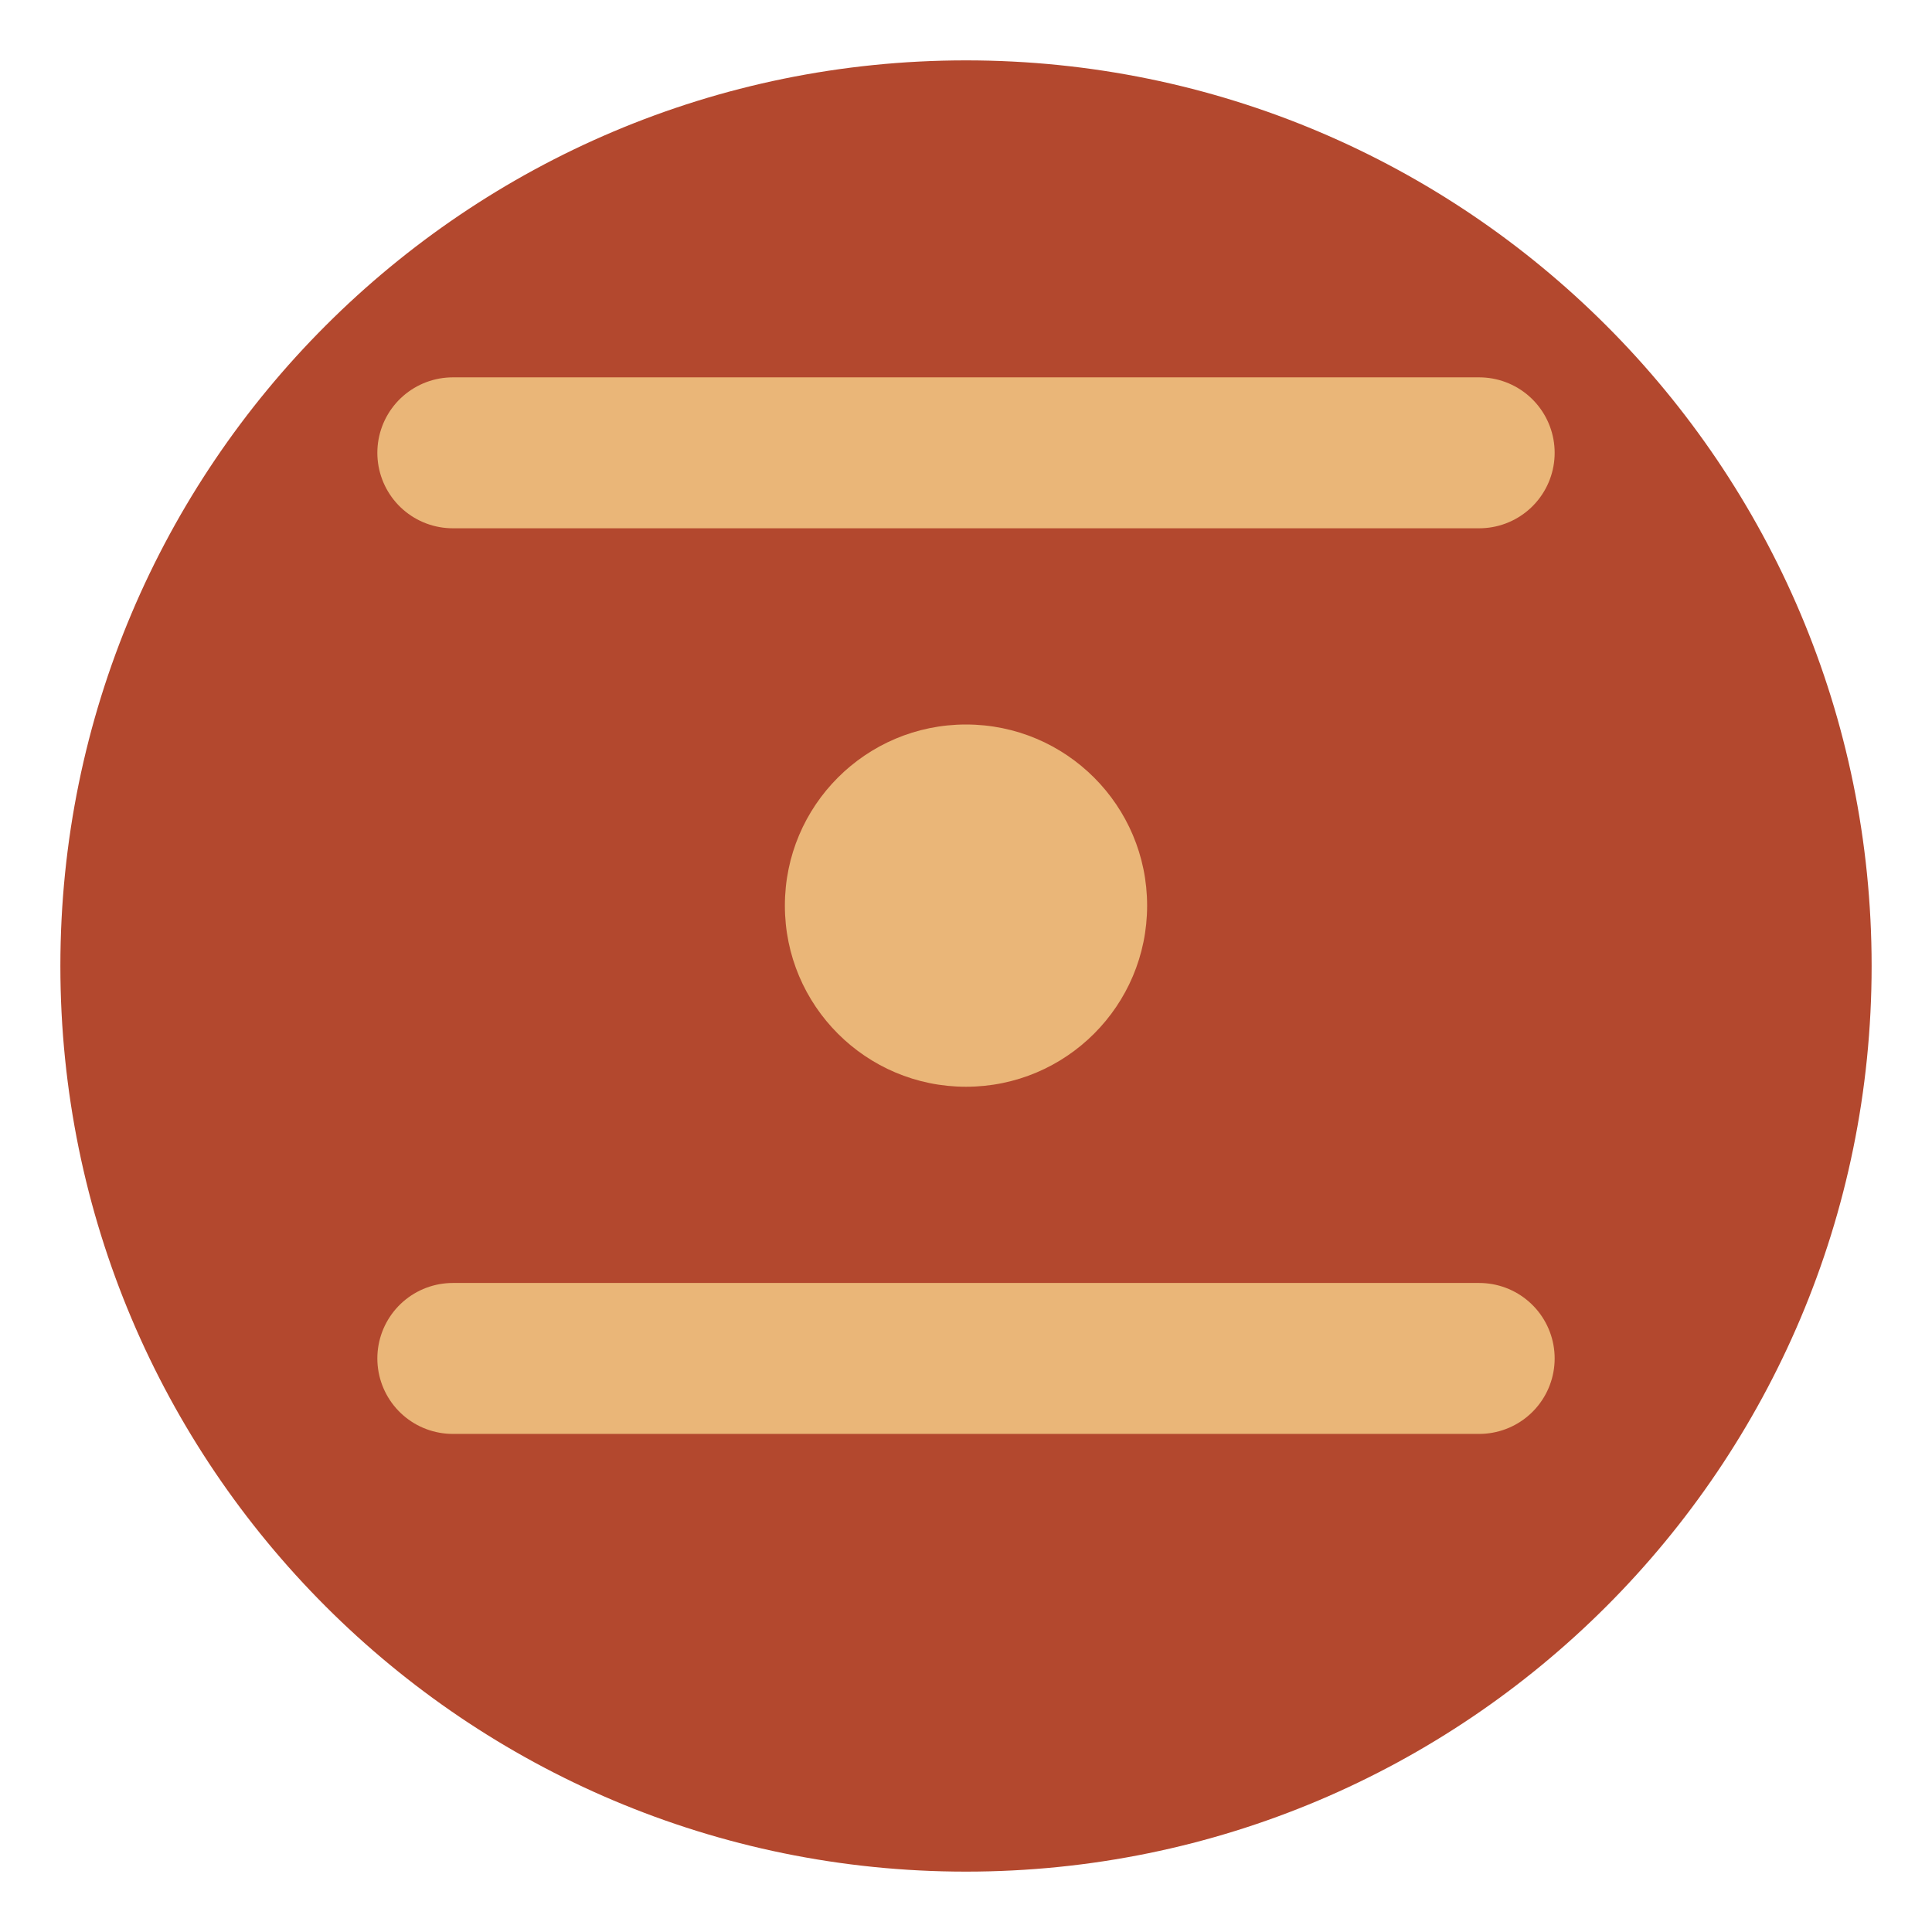
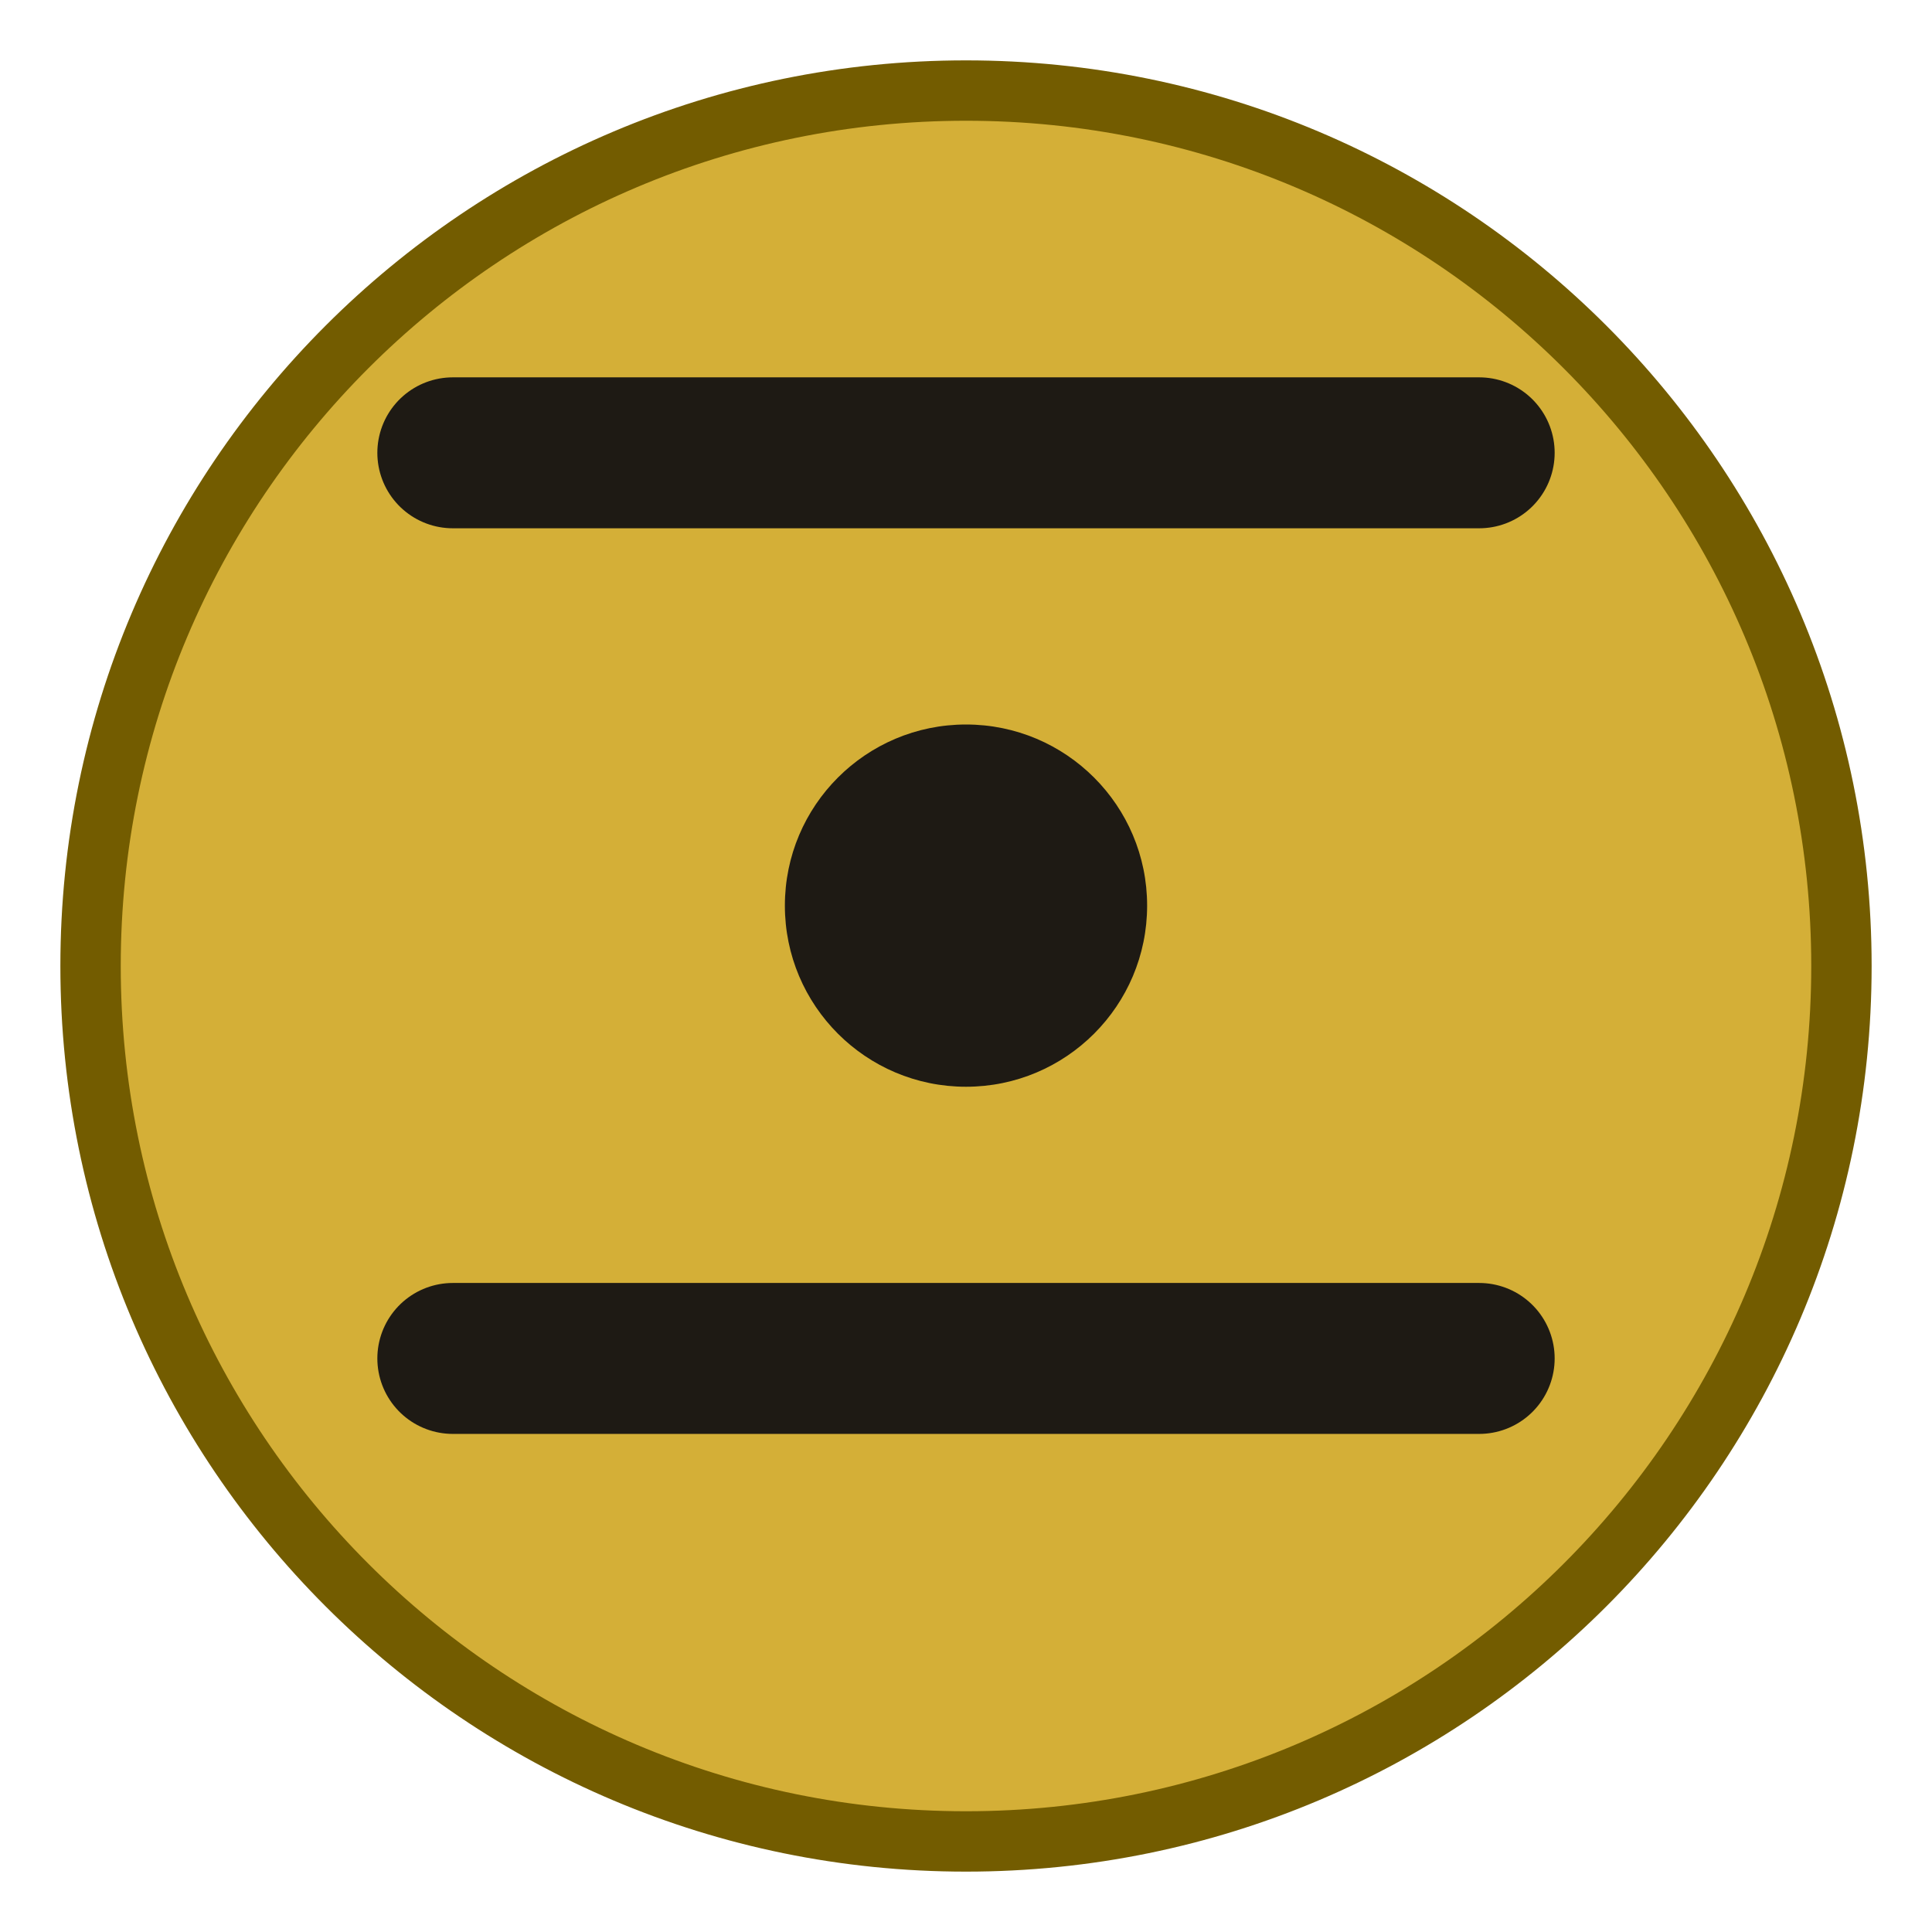
<svg xmlns="http://www.w3.org/2000/svg" width="64" height="64" viewBox="0 0 64 64" role="img" aria-label="Mayan numeral logo favicon" fill="none">
-   <circle cx="32" cy="32" r="30" fill="#b3482e" />
-   <path d="M15 15 H49" stroke="#eab678" stroke-width="5" stroke-linecap="round" />
-   <circle cx="32" cy="30" r="6" fill="#eab678" />
-   <path d="M15 45 H49" stroke="#eab678" stroke-width="5" stroke-linecap="round" />
+   <circle cx="32" cy="32" r="29" fill="#d4af37" stroke="#735c00" stroke-width="2" />
+   <path d="M15 15 H49" stroke="#1e1a14" stroke-width="5" stroke-linecap="round" />
+   <circle cx="32" cy="30" r="6" fill="#1e1a14" />
+   <path d="M15 45 H49" stroke="#1e1a14" stroke-width="5" stroke-linecap="round" />
</svg>
